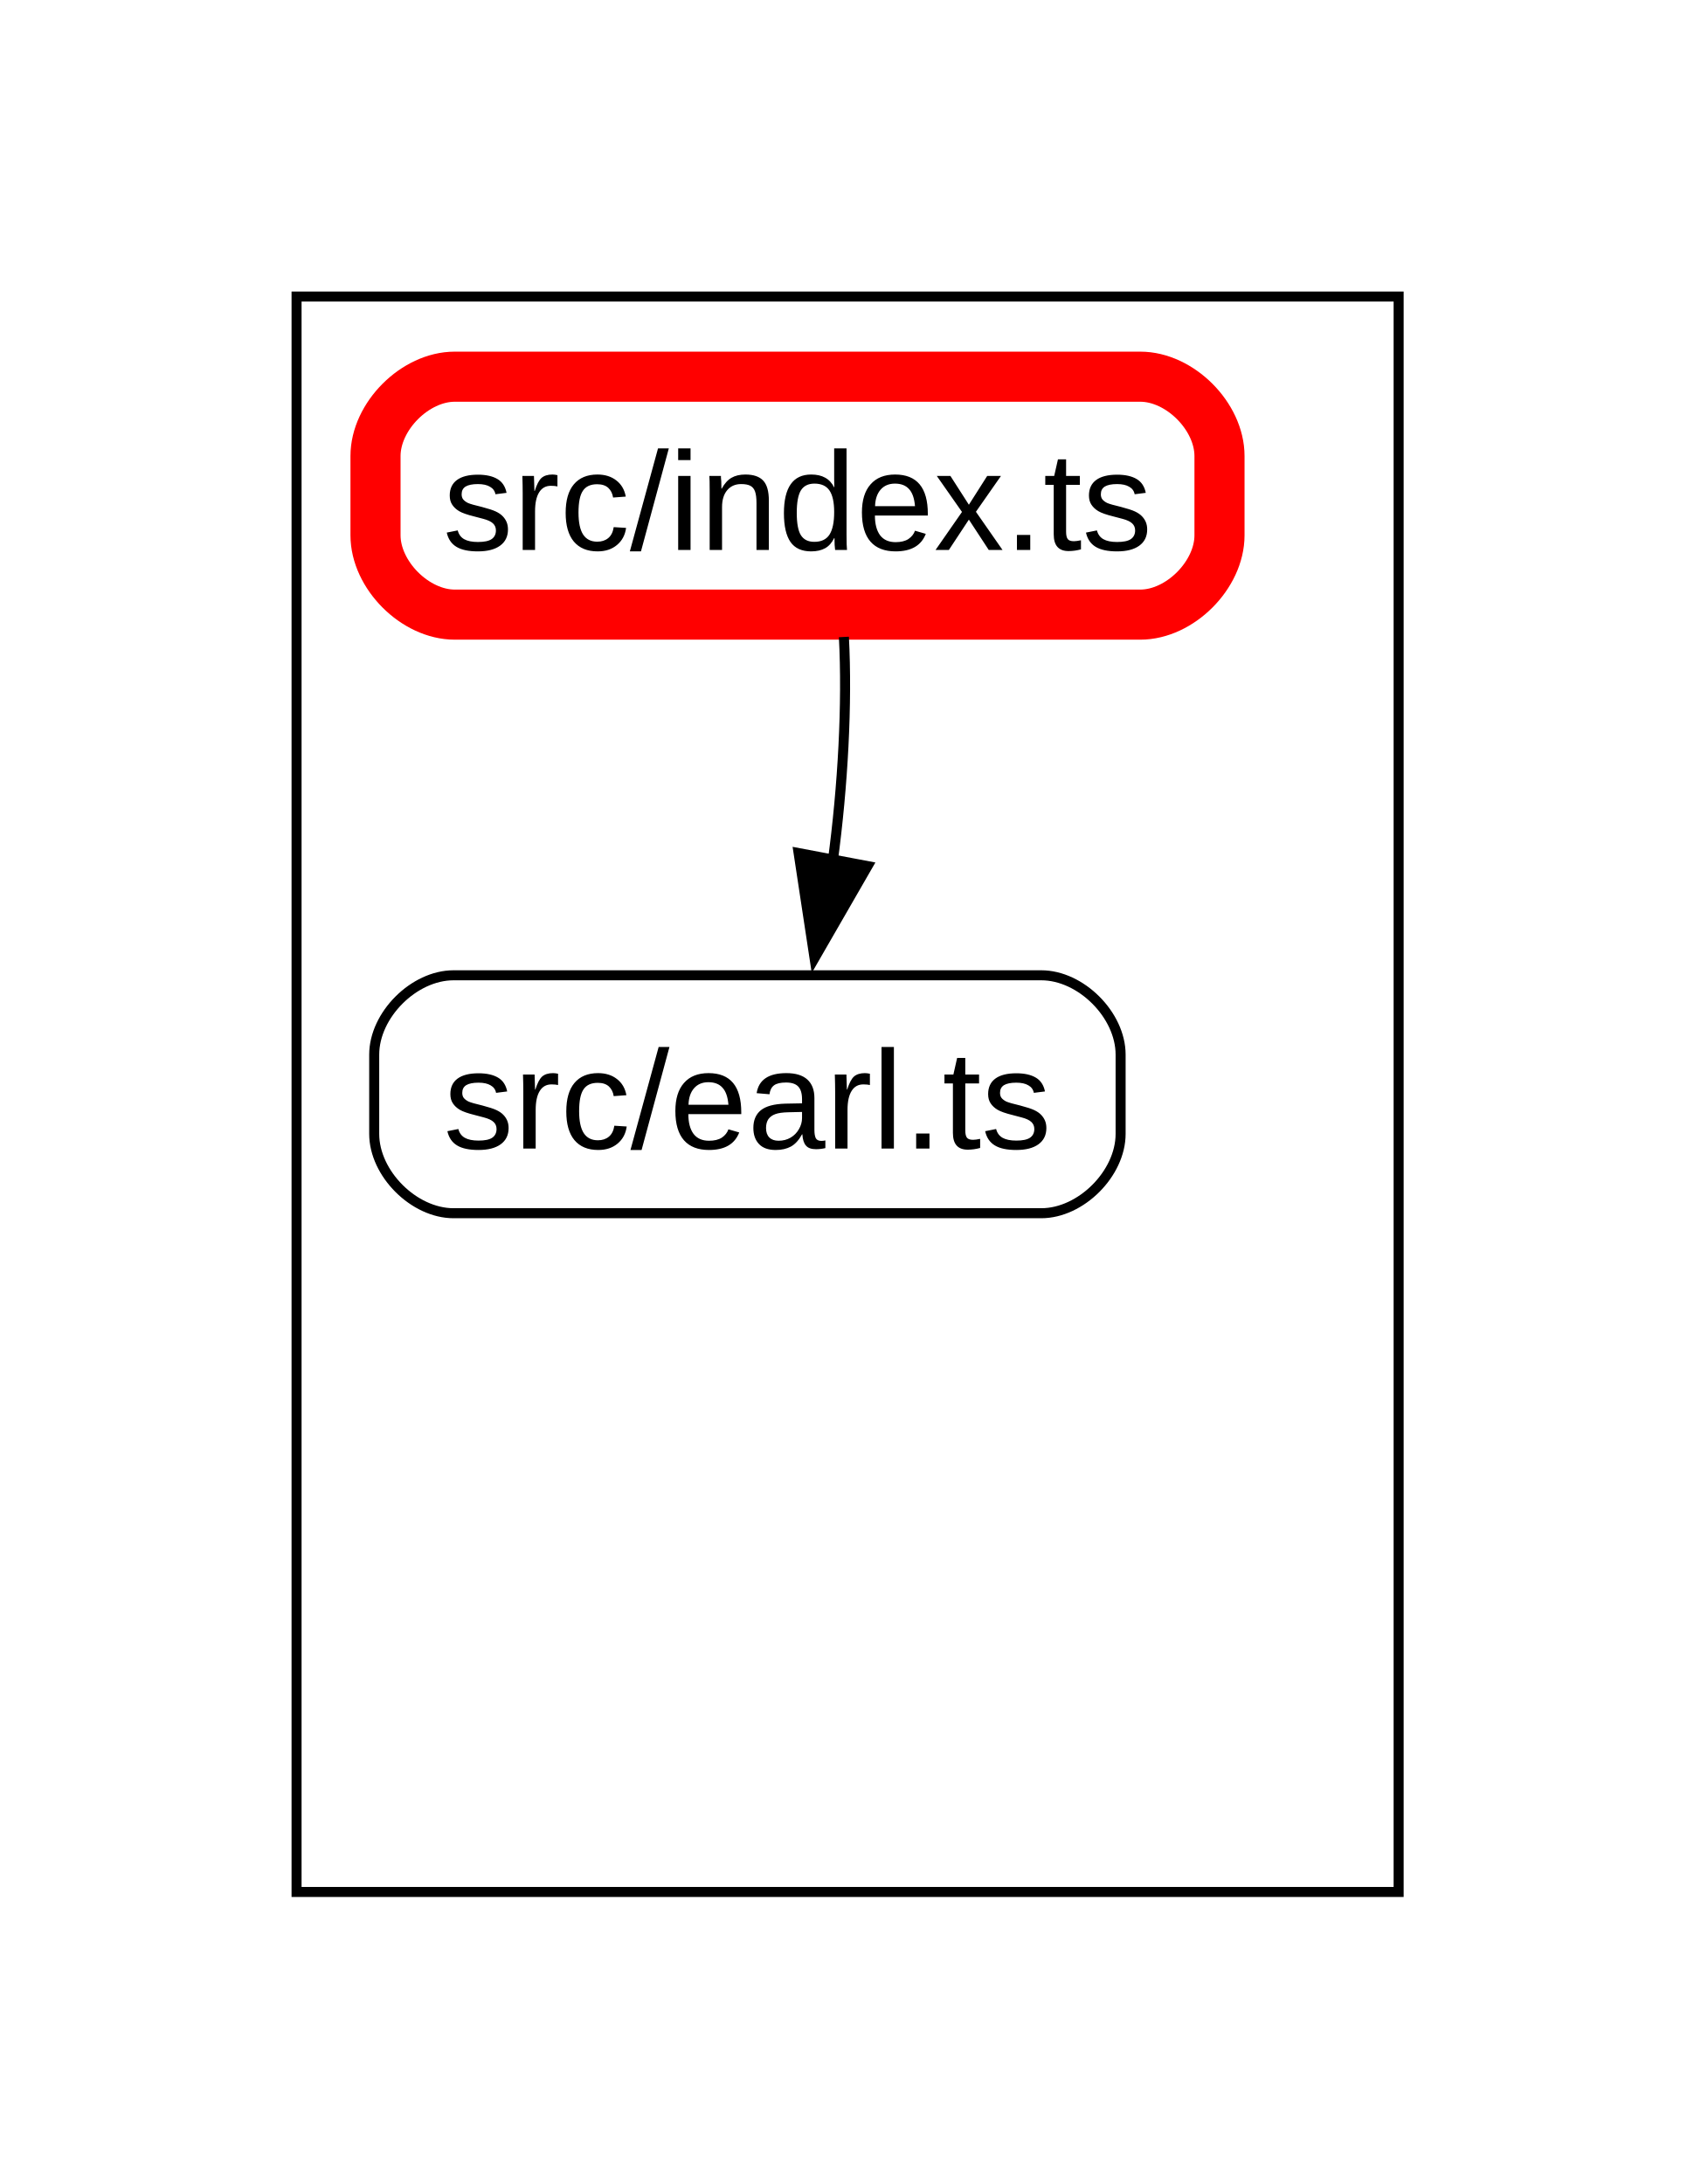
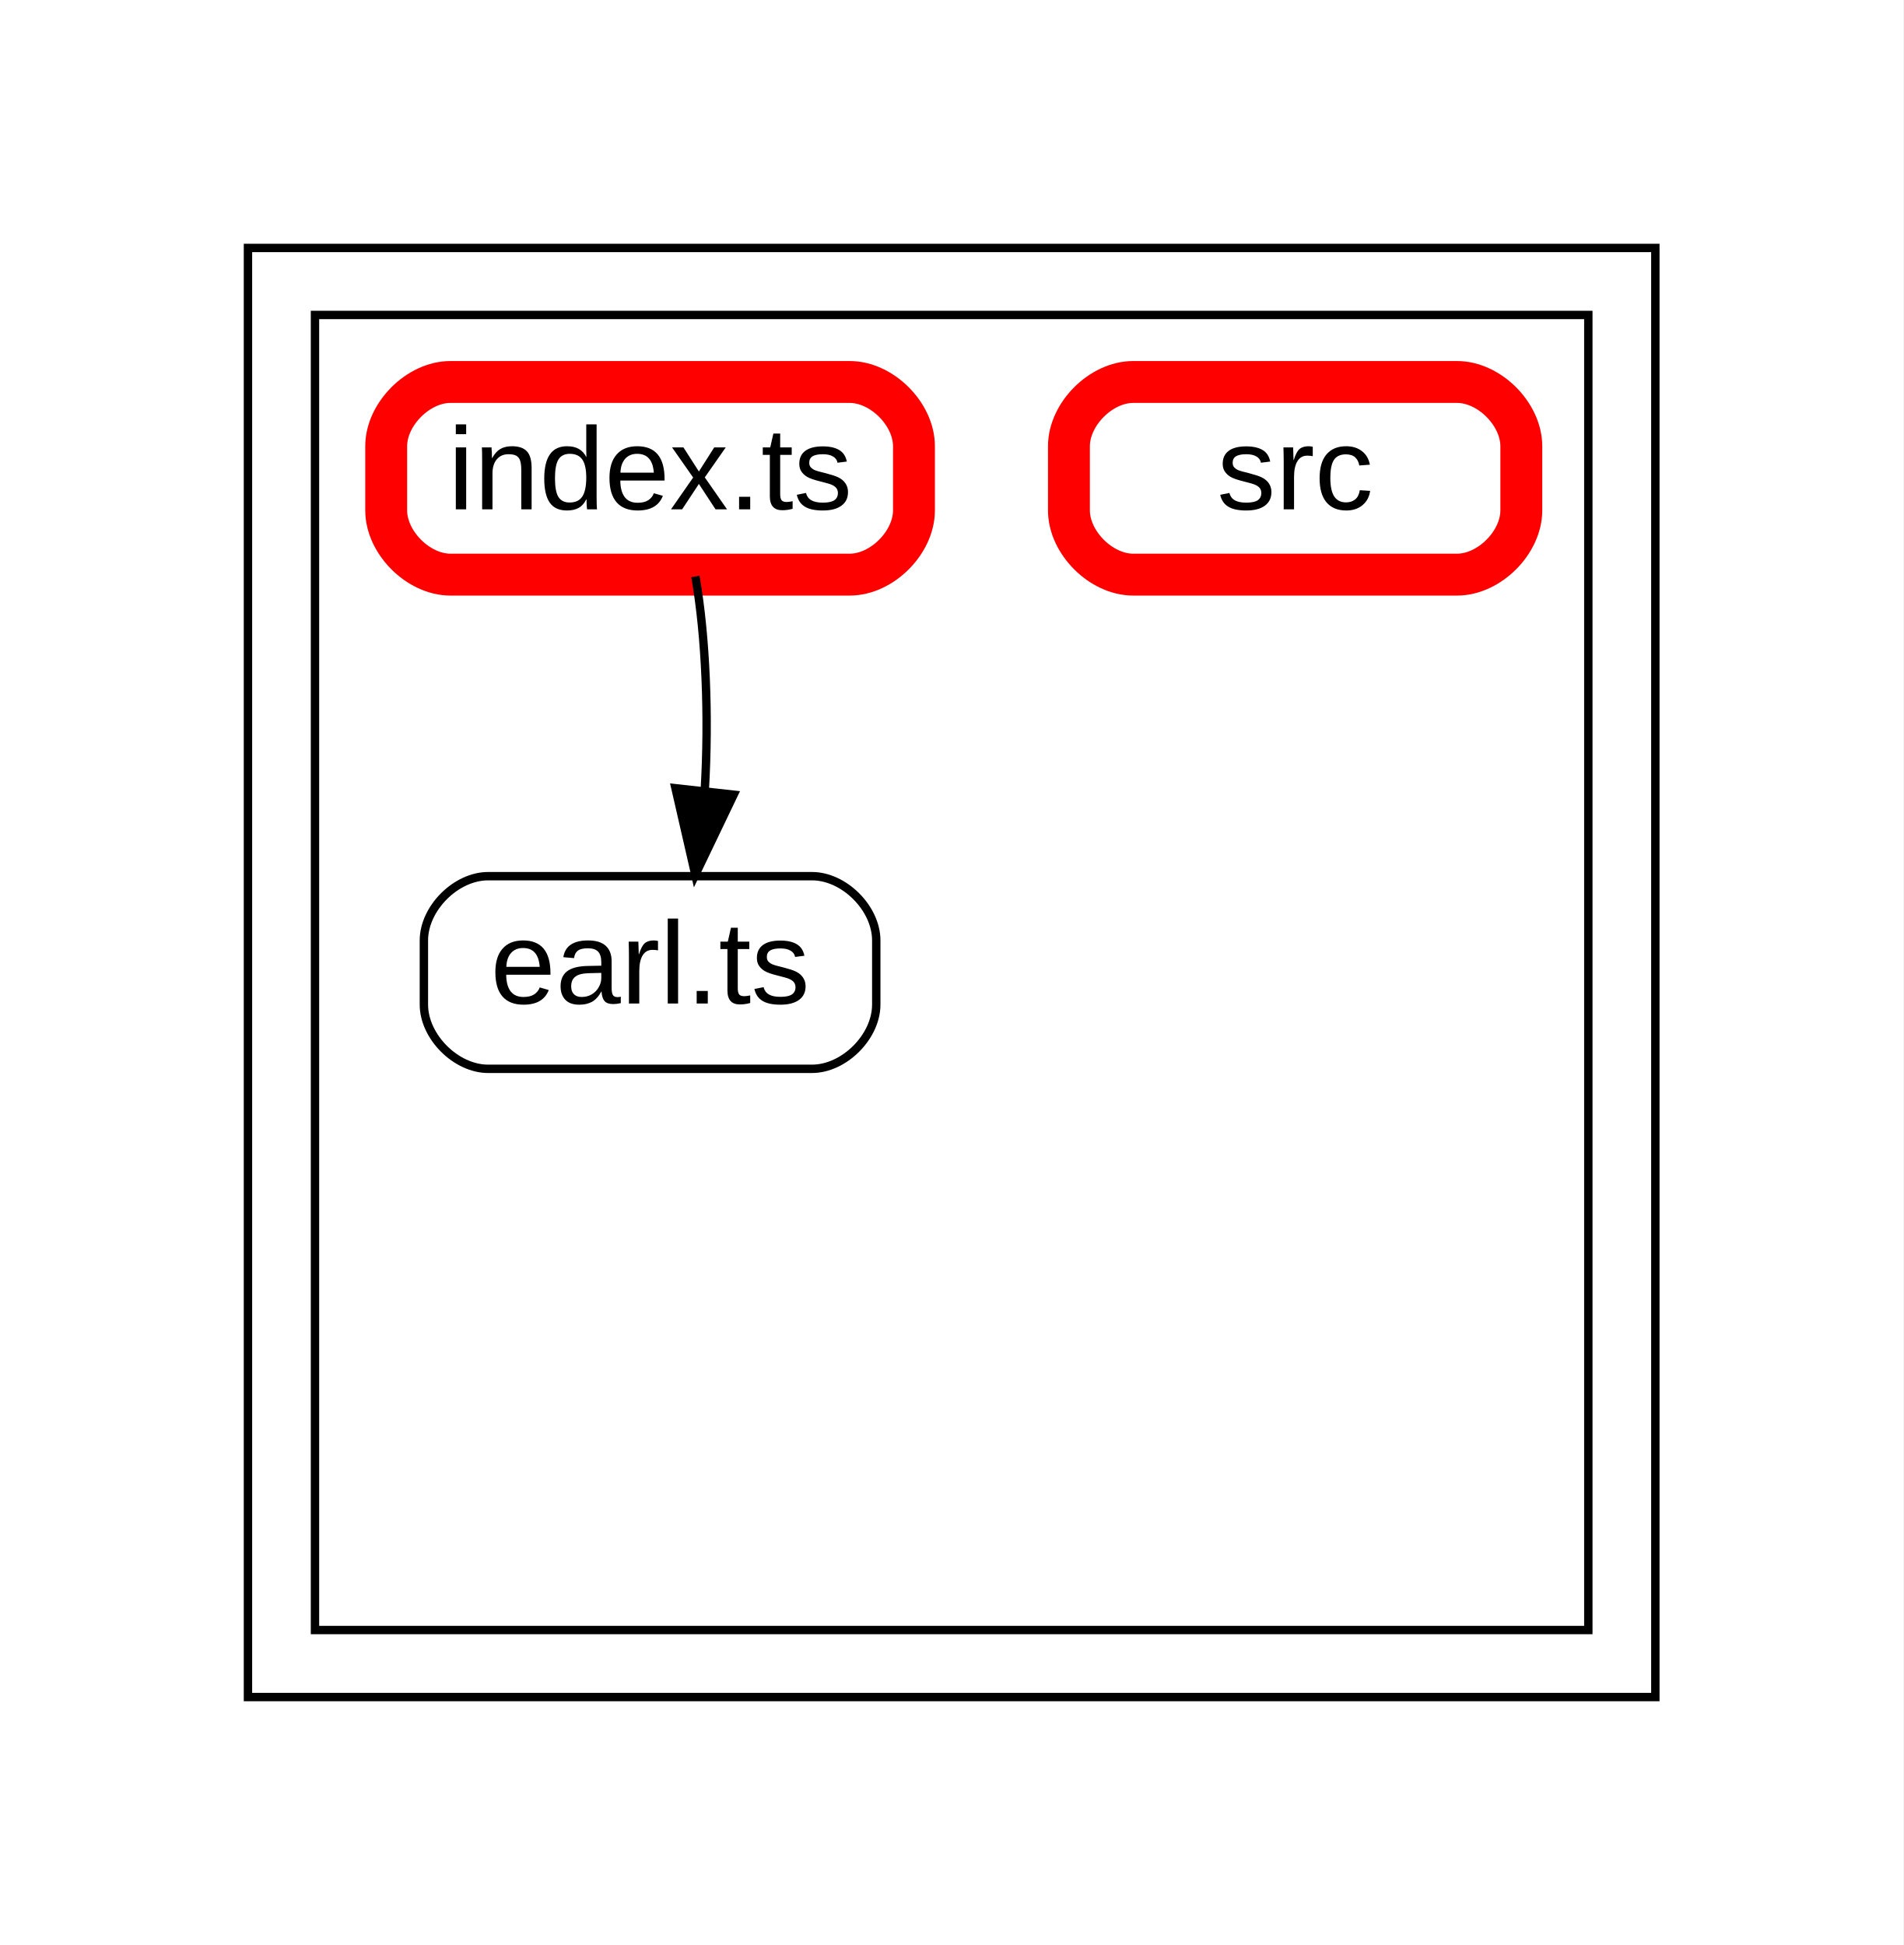
- <svg xmlns="http://www.w3.org/2000/svg" width="169pt" height="218pt" viewBox="0.00 0.00 169.00 218.00">
-   <g id="graph0" class="graph" transform="scale(1 1) rotate(0) translate(21.6 196.85)">
-     <polygon fill="#ffffff" stroke="none" points="-21.6,21.6 -21.6,-196.85 147.6,-196.85 147.6,21.6 -21.6,21.6" />
+ <svg xmlns="http://www.w3.org/2000/svg" width="227pt" height="232pt" viewBox="0.00 0.00 227.20 232.20">
+   <g id="graph0" class="graph" transform="scale(1 1) rotate(0) translate(21.6 210.6)">
+     <polygon fill="#ffffff" stroke="transparent" points="-21.6,21.6 -21.6,-210.6 205.6,-210.6 205.6,21.6 -21.6,21.6" />
    <g id="clust1" class="cluster">
-       <polygon fill="#ffffff" stroke="#000000" points="8,-8 8,-167.25 118,-167.25 118,-8 8,-8" />
+       <polygon fill="#ffffff" stroke="#000000" points="8,-8 8,-181 176,-181 176,-8 8,-8" />
+     </g>
+     <g id="clust2" class="cluster">
+       <polygon fill="#ffffff" stroke="#000000" points="16,-16 16,-173 168,-173 168,-16 16,-16" />
    </g>
    <g id="node1" class="node">
-       <path fill="none" stroke="#000000" d="M82.33,-99.5C82.33,-99.5 23.67,-99.5 23.67,-99.5 19.71,-99.5 15.75,-95.54 15.75,-91.58 15.75,-91.58 15.75,-83.67 15.75,-83.67 15.75,-79.71 19.71,-75.75 23.67,-75.75 23.67,-75.75 82.33,-75.75 82.33,-75.75 86.29,-75.75 90.25,-79.71 90.25,-83.67 90.25,-83.67 90.25,-91.58 90.25,-91.58 90.25,-95.54 86.29,-99.5 82.33,-99.5" />
-       <text xml:space="preserve" text-anchor="middle" x="53" y="-82.2" font-family="Arial" font-size="14.00" fill="#000000">src/earl.ts</text>
+       <path fill="none" stroke="#000000" d="M75.33,-106C75.33,-106 36.67,-106 36.67,-106 32.83,-106 29,-102.17 29,-98.33 29,-98.33 29,-90.67 29,-90.67 29,-86.83 32.83,-83 36.67,-83 36.67,-83 75.33,-83 75.33,-83 79.17,-83 83,-86.83 83,-90.67 83,-90.67 83,-98.33 83,-98.33 83,-102.17 79.17,-106 75.33,-106" />
+       <text text-anchor="middle" x="56" y="-90.8" font-family="Arial" font-size="14.00" fill="#000000">earl.ts</text>
    </g>
    <g id="node3" class="node">
-       <path fill="none" stroke="#ff0000" stroke-width="5" d="M92.21,-159.25C92.21,-159.25 23.79,-159.25 23.79,-159.25 19.83,-159.25 15.88,-155.29 15.88,-151.33 15.88,-151.33 15.88,-143.42 15.88,-143.42 15.88,-139.46 19.83,-135.5 23.79,-135.5 23.79,-135.5 92.21,-135.5 92.21,-135.5 96.17,-135.5 100.12,-139.46 100.12,-143.42 100.12,-143.42 100.12,-151.33 100.12,-151.33 100.12,-155.29 96.17,-159.25 92.21,-159.25" />
-       <text xml:space="preserve" text-anchor="middle" x="58" y="-141.95" font-family="Arial" font-size="14.00" fill="#000000">src/index.ts</text>
+       <path fill="none" stroke="#ff0000" stroke-width="5" d="M152.33,-165C152.33,-165 113.67,-165 113.67,-165 109.83,-165 106,-161.17 106,-157.33 106,-157.33 106,-149.67 106,-149.67 106,-145.83 109.83,-142 113.67,-142 113.67,-142 152.33,-142 152.33,-142 156.17,-142 160,-145.83 160,-149.67 160,-149.67 160,-157.33 160,-157.33 160,-161.17 156.17,-165 152.33,-165" />
+       <text text-anchor="middle" x="133" y="-149.8" font-family="Arial" font-size="14.00" fill="#000000">src</text>
    </g>
-     <g id="edge4" class="edge">
-       <path fill="none" stroke="black" d="M62.63,-133.27C62.98,-126.63 62.54,-118.39 61.51,-110.8" />
-       <polygon fill="black" stroke="black" points="64.99,-110.4 59.7,-101.22 58.11,-111.7 64.99,-110.4" />
+     <g id="node4" class="node">
+       <path fill="none" stroke="#ff0000" stroke-width="5" d="M79.83,-165C79.83,-165 32.17,-165 32.17,-165 28.33,-165 24.5,-161.17 24.5,-157.33 24.5,-157.33 24.5,-149.67 24.5,-149.67 24.5,-145.83 28.33,-142 32.17,-142 32.17,-142 79.83,-142 79.83,-142 83.67,-142 87.5,-145.83 87.5,-149.67 87.5,-149.67 87.5,-157.33 87.5,-157.33 87.5,-161.17 83.67,-165 79.83,-165" />
+       <text text-anchor="middle" x="56" y="-149.8" font-family="Arial" font-size="14.00" fill="#000000">index.ts</text>
+     </g>
+     <g id="edge6" class="edge">
+       <path fill="none" stroke="black" d="M61.41,-141.78C62.67,-134.61 63.04,-124.95 62.53,-116.31" />
+       <polygon fill="black" stroke="black" points="65.98,-115.73 61.4,-106.17 59.03,-116.5 65.98,-115.73" />
    </g>
  </g>
</svg>
